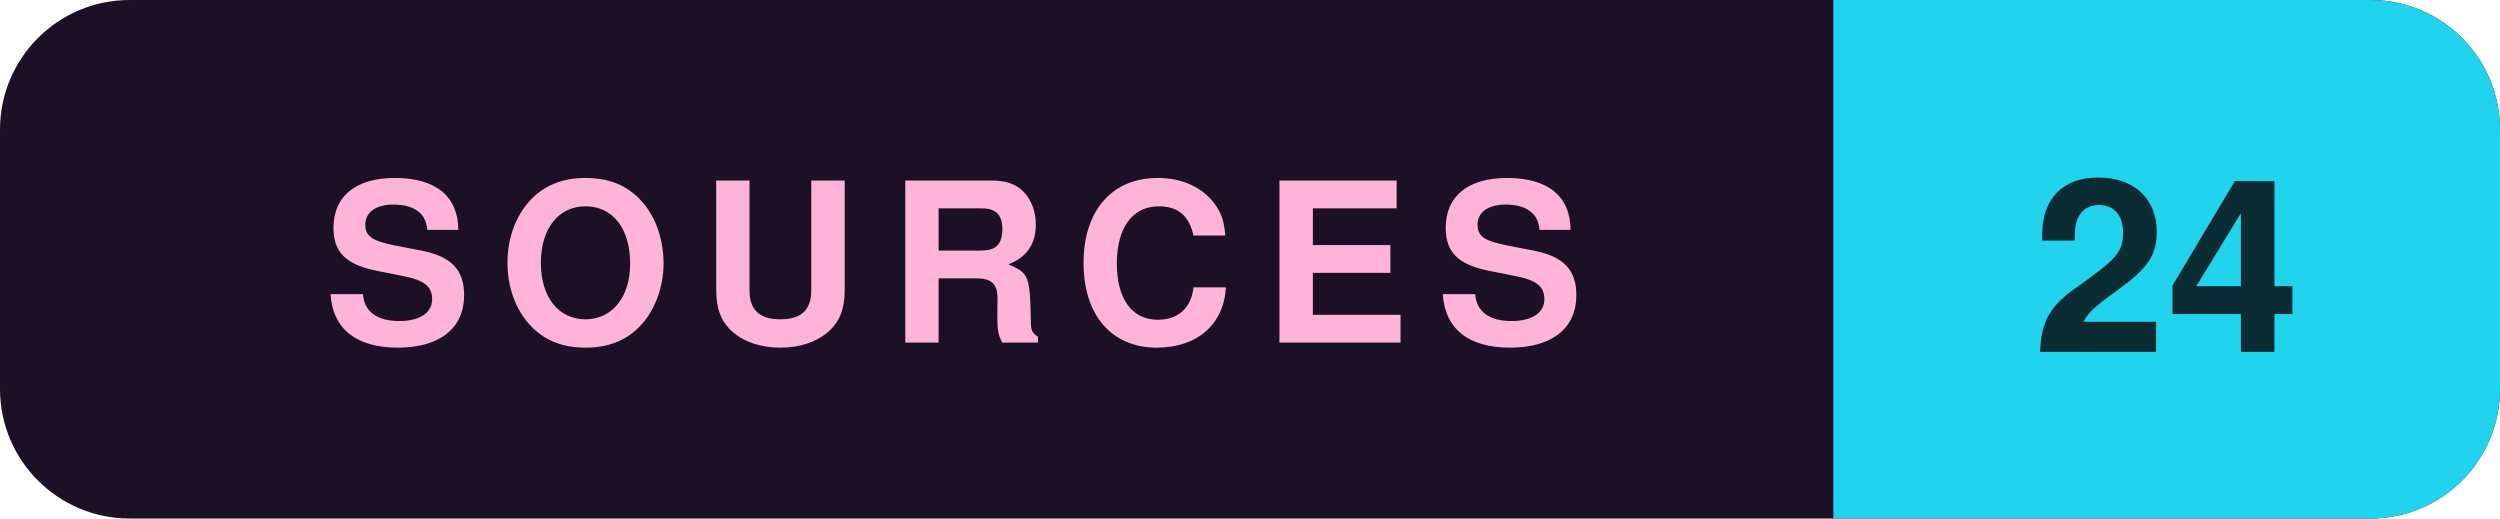
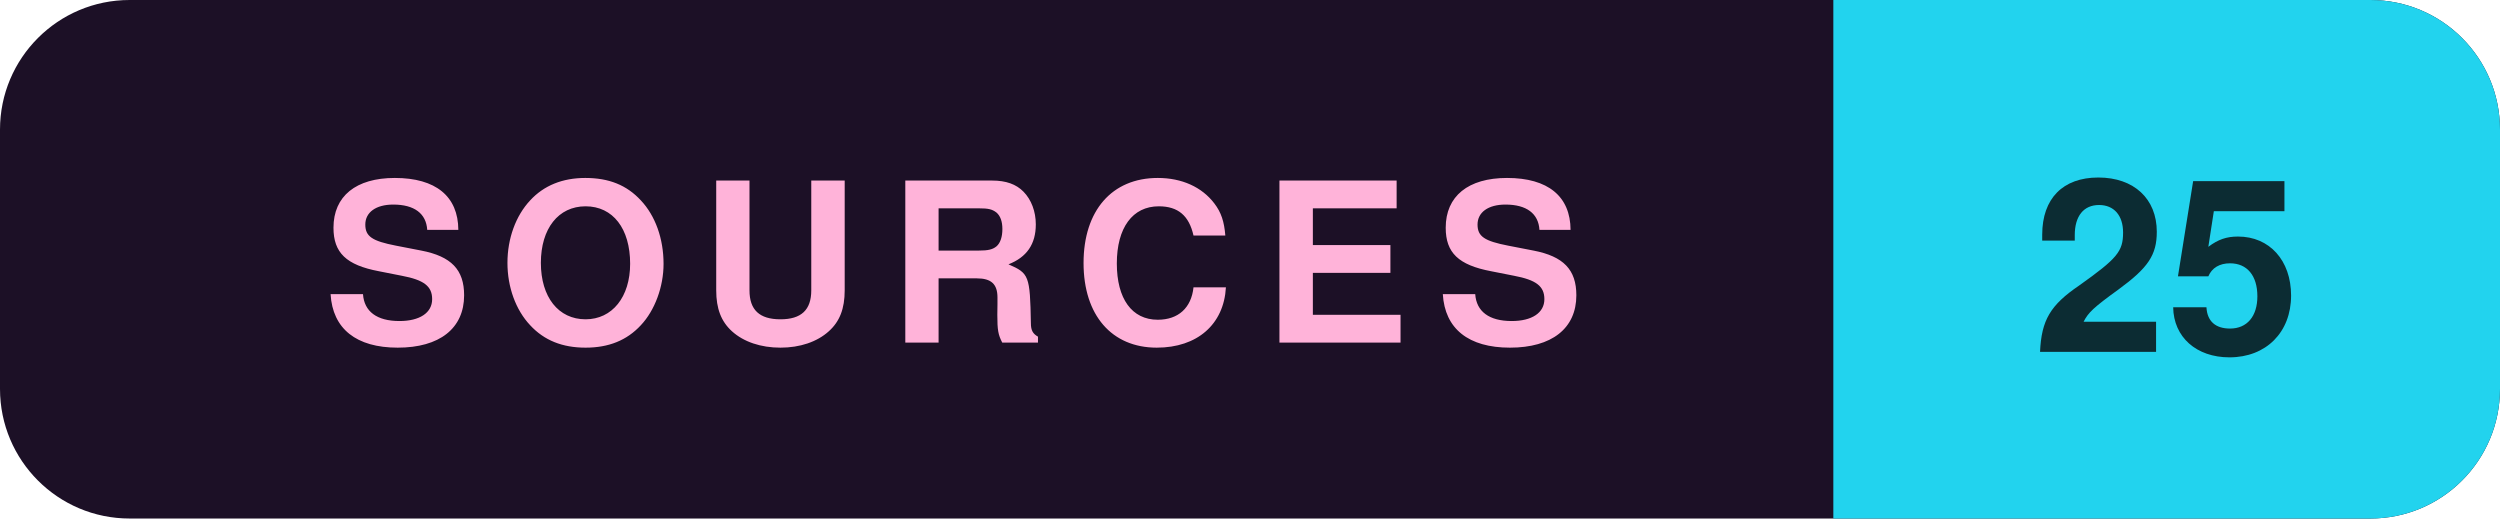
- <svg xmlns="http://www.w3.org/2000/svg" width="270" height="56" viewBox="0 0 270 56" role="img" aria-label="24 sources">
+ <svg xmlns="http://www.w3.org/2000/svg" width="270" height="56" viewBox="0 0 270 56" role="img" aria-label="25 sources">
  <rect x="0" y="0" width="270" height="56" rx="14" fill="#1c1026" />
  <path d="M198 0 h58 a14 14 0 0 1 14 14 v28 a14 14 0 0 1 -14 14 h-58 Z" fill="#22d3ee" />
  <text x="103" y="37" text-anchor="middle" font-family="-apple-system, 'Segoe UI', Helvetica, Arial, sans-serif" font-size="24" font-weight="700" letter-spacing="3" fill="#ffb3d9">SOURCES</text>
-   <text x="234" y="38" text-anchor="middle" font-family="-apple-system, 'Segoe UI', Helvetica, Arial, sans-serif" font-size="26" font-weight="800" fill="#0c2c33">24</text>
+   <text x="234" y="38" text-anchor="middle" font-family="-apple-system, 'Segoe UI', Helvetica, Arial, sans-serif" font-size="26" font-weight="800" fill="#0c2c33">25</text>
</svg>
